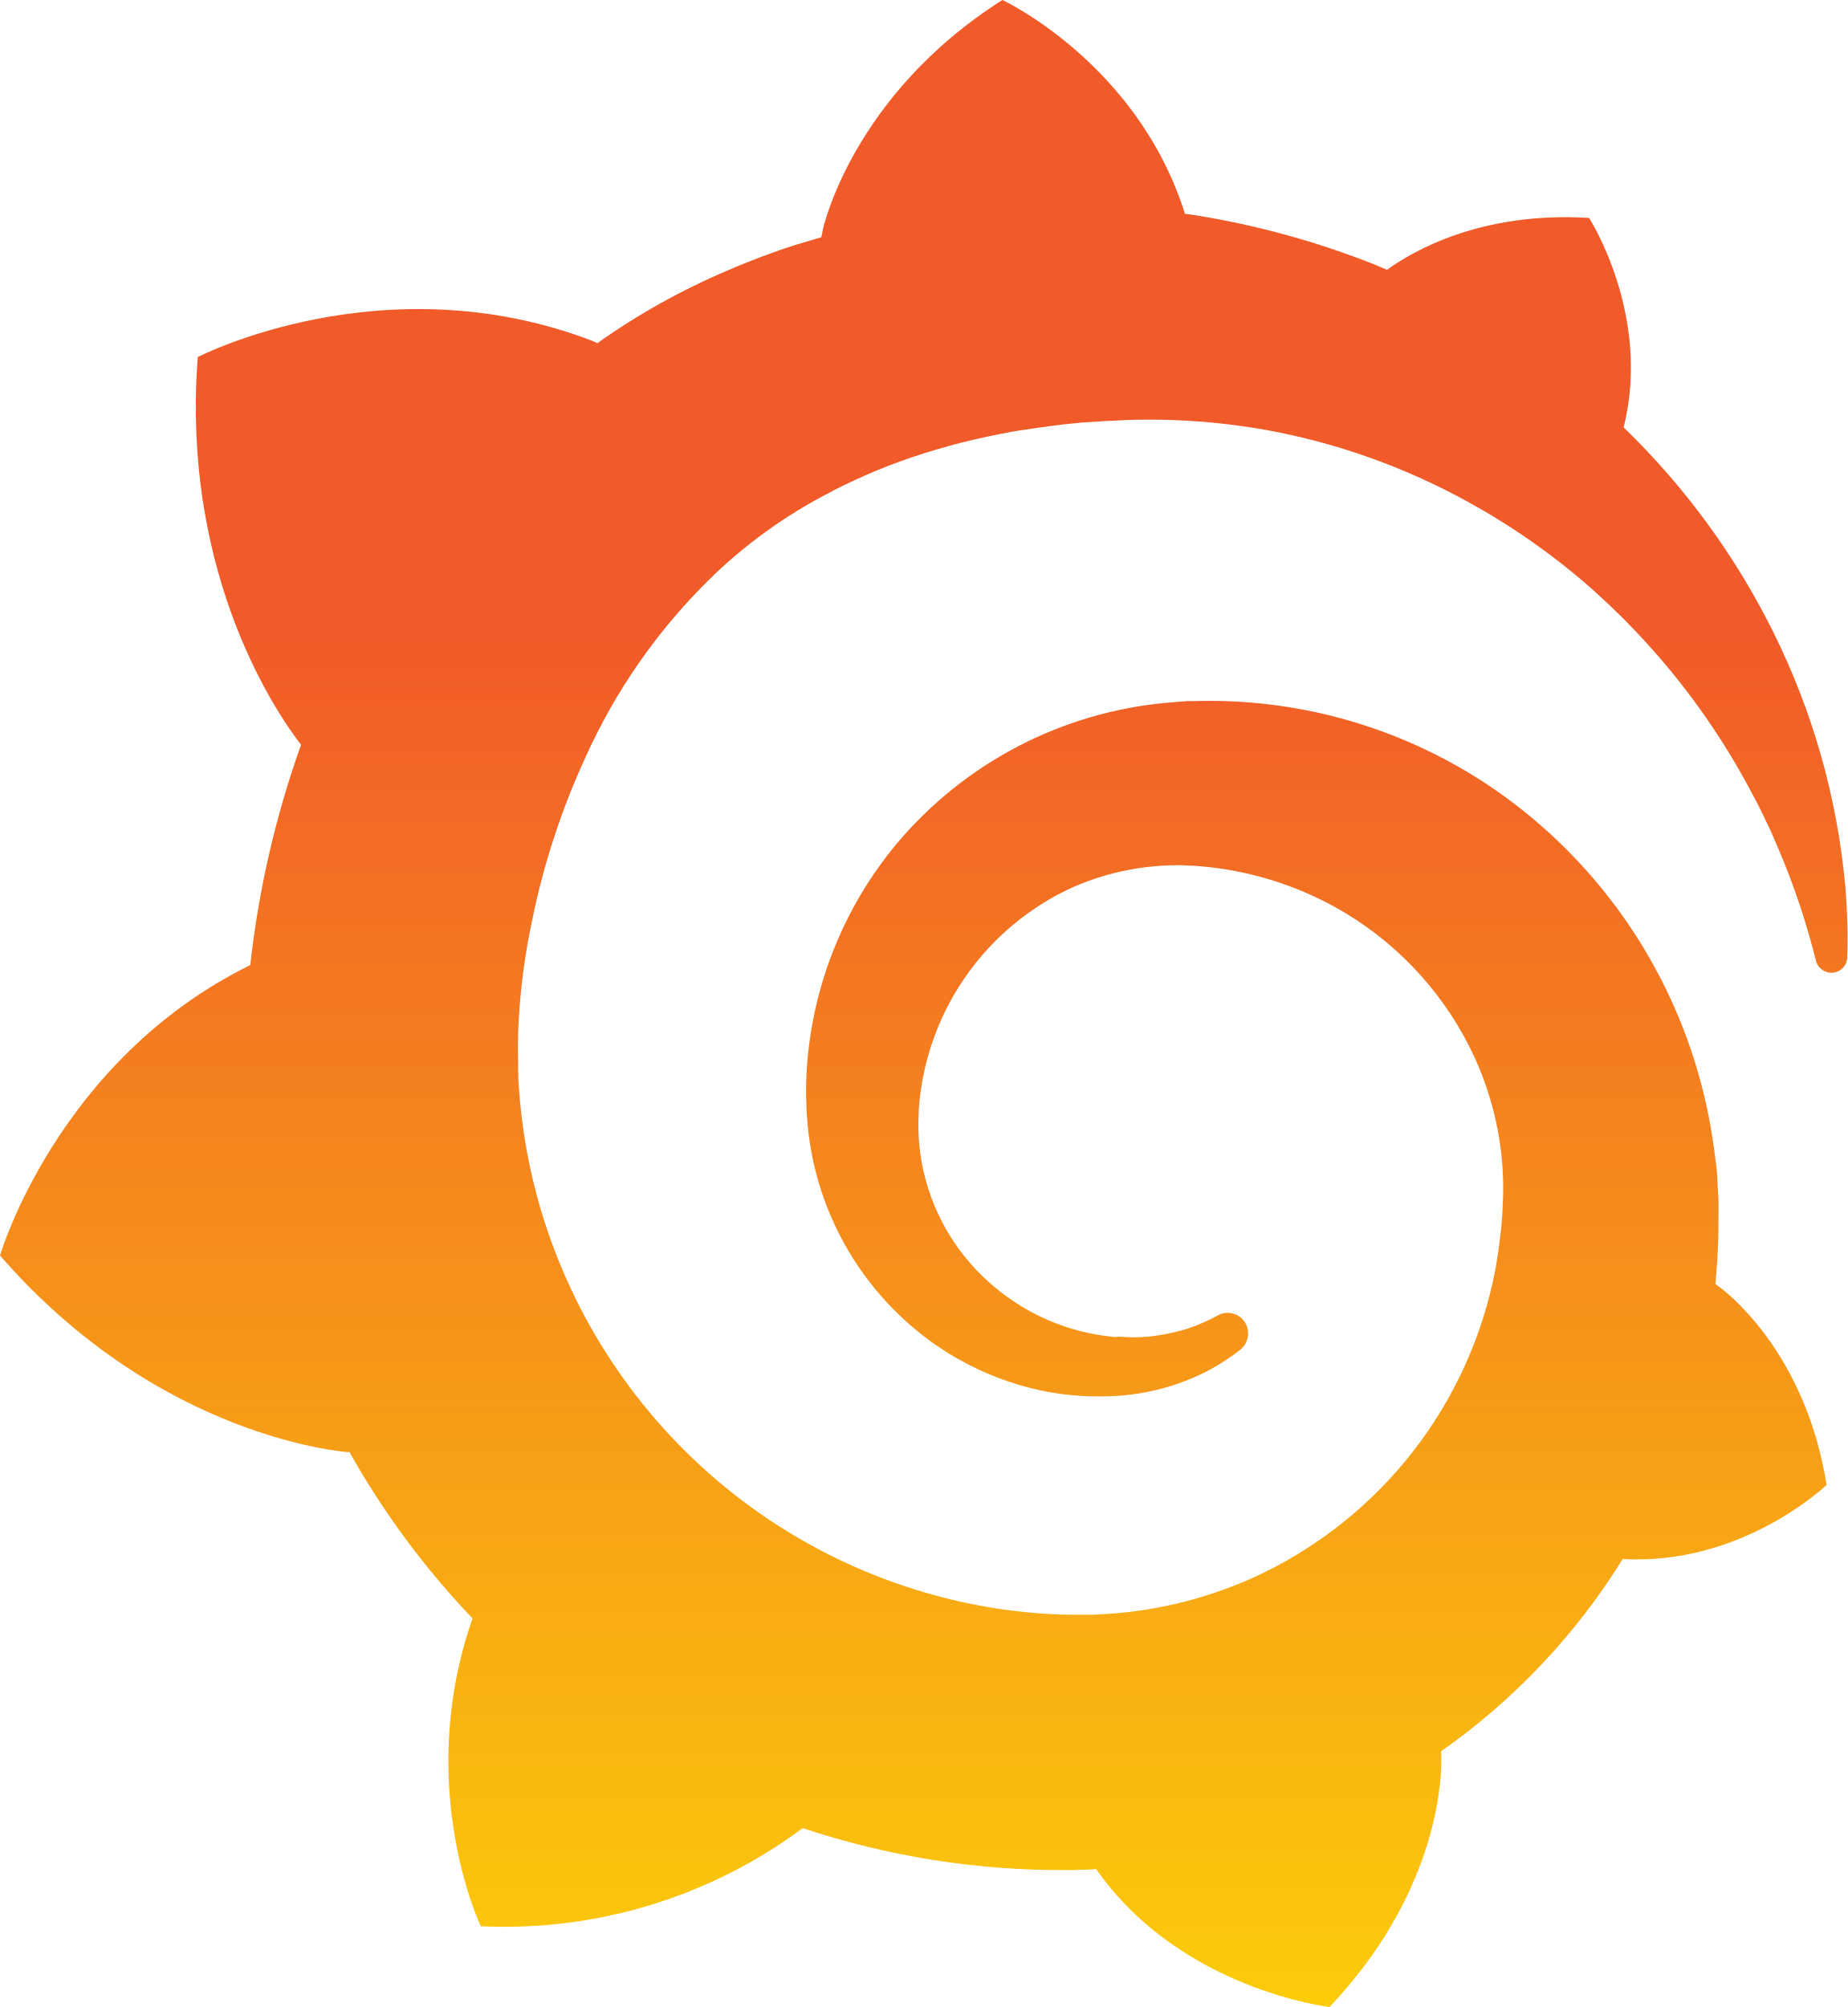
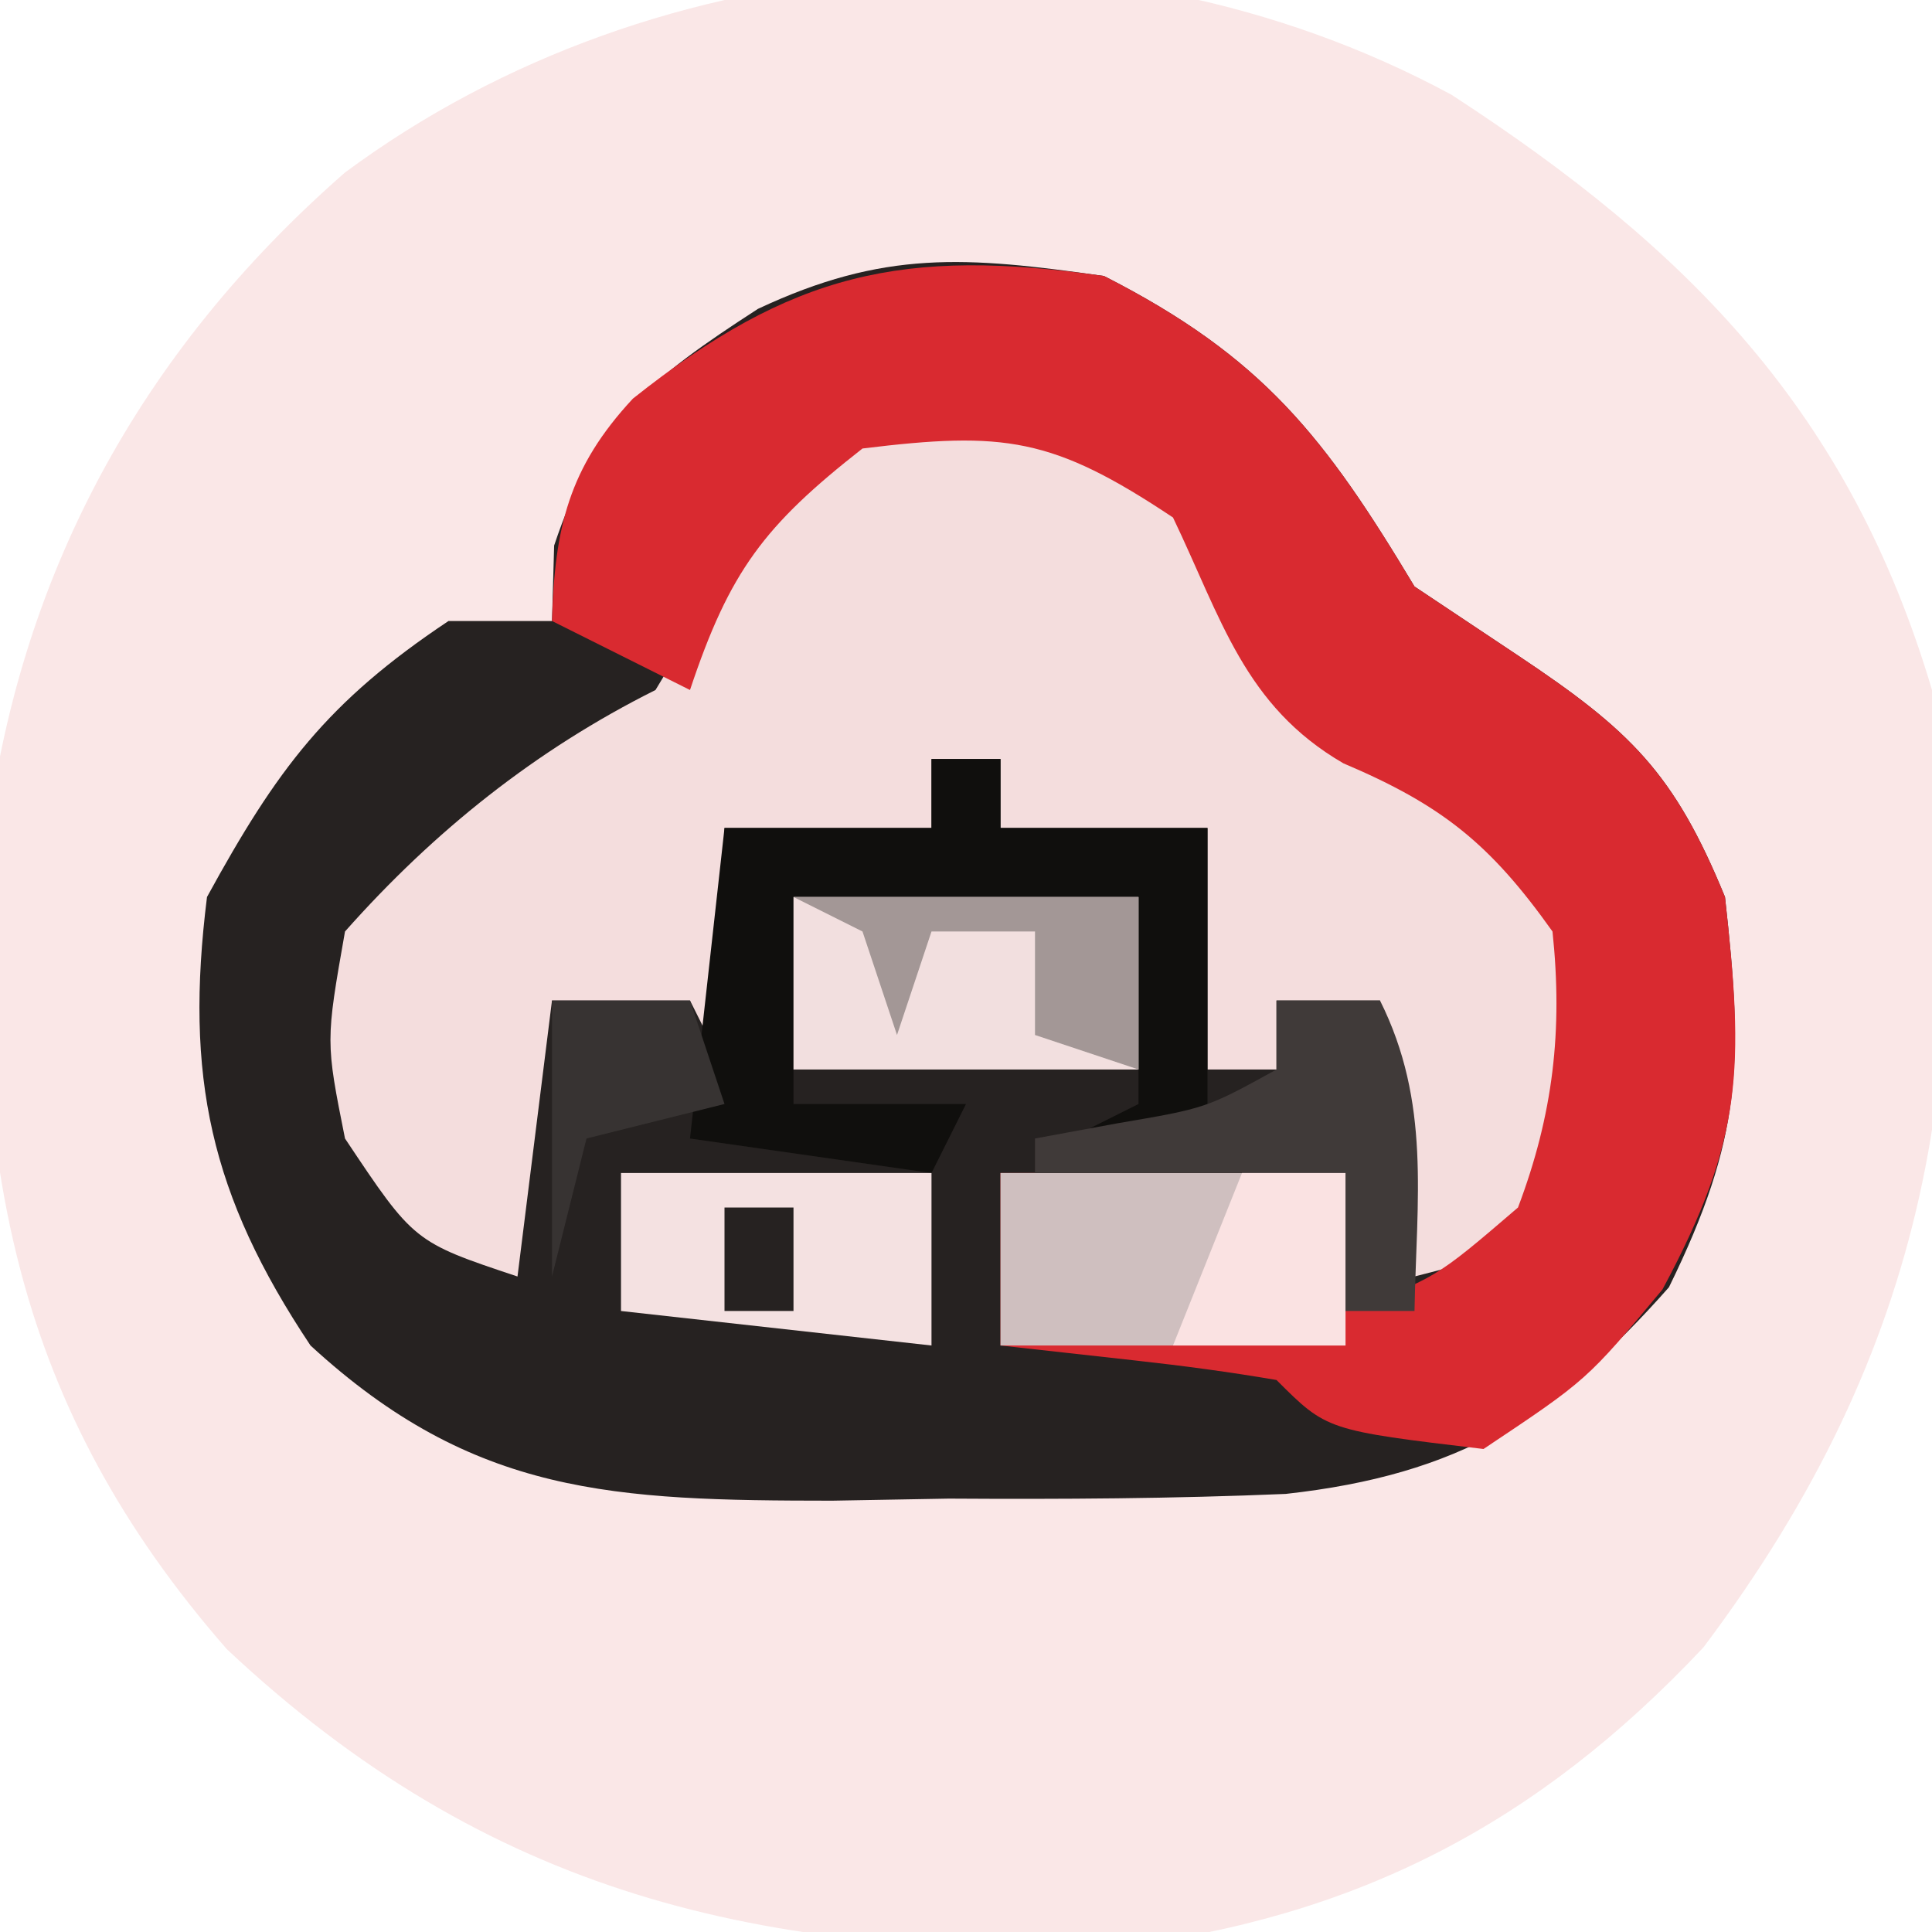
- <svg xmlns="http://www.w3.org/2000/svg" viewBox="0 0 85.12 92.46">
-   <defs>
-     <linearGradient id="a" gradientUnits="userSpaceOnUse" x1="42.56" y1="113.26" x2="42.56" y2="28.78">
-       <stop offset="0" stop-color="#FFF200" />
-       <stop offset="1" stop-color="#F15A29" />
-     </linearGradient>
-   </defs>
-   <path fill="url(#a)" d="M85.01 40.8a33.05 33.05 0 00-3.32-11.69 34.33 34.33 0 00-6.89-9.42c1.3-5.17-1.59-9.65-1.59-9.65-4.98-.31-8.14 1.54-9.31 2.39l-.59-.25a39.35 39.35 0 00-8.21-2.26l-.51-.07C52.41 2.9 46.18 0 46.18 0c-6.95 4.41-8.27 10.57-8.27 10.57l-.07.36-1.15.34c-.53.16-1.06.36-1.59.55-.53.21-1.06.41-1.58.64a31.81 31.81 0 00-6 3.35l-.24-.11c-9.62-3.68-18.17.75-18.17.75-.78 10.24 3.84 16.68 4.76 17.86a44.72 44.72 0 00-2.34 10.15C2.63 48.84 0 57.84 0 57.84c7.42 8.53 16.07 9.06 16.07 9.06l.02-.02a38.29 38.29 0 005.68 7.68c-2.71 7.74.38 14.18.38 14.18a23.03 23.03 0 0014.83-4.52 37.7 37.7 0 0012.19 1.93h.31l.21-.01.41-.01.4-.02.01.01c3.89 5.55 10.74 6.34 10.74 6.34 4.87-5.13 5.15-10.22 5.15-11.33v-.07-.15l-.01-.23a30.34 30.34 0 008.37-8.86c5.51.32 9.39-3.41 9.39-3.41-.91-5.74-4.18-8.54-4.87-9.07l-.07-.05a.61.61 0 01-.06-.05l-.12-.08.08-1.04c.04-.62.06-1.24.06-1.85v-.81-.16l-.02-.38-.03-.52a7.25 7.25 0 00-.09-.98l-.06-.48-.07-.47a23.94 23.94 0 00-7.83-14.37 23.17 23.17 0 00-15.69-5.81l-.41.01H54.73l-.17.01-.4.03-.45.04a18.4 18.4 0 00-12.4 6.49 18.02 18.02 0 00-4.14 10.35 14.54 14.54 0 00-.02 1.65l.01.35.05.63a13.93 13.93 0 005.97 10.16 13.6 13.6 0 003.76 1.79c1.27.38 2.54.54 3.74.53l.44-.01.24-.01.24-.01.38-.04.11-.01.12-.02.23-.03.43-.08.42-.09a10.46 10.46 0 002.26-.83c.45-.23.87-.5 1.26-.77l.33-.25a.96.96 0 00.15-1.35.94.94 0 00-1.19-.23l-.3.16c-.35.17-.71.32-1.09.45a9.54 9.54 0 01-1.83.37l-.32.02-.32.01-.31-.01-.39-.02h-.05l-.09.02-.17-.02-.35-.04a9.98 9.98 0 01-5.36-2.51 9.71 9.71 0 01-3.21-7.39l.02-.47v-.09l.01-.12.02-.23a12.18 12.18 0 016.94-9.8 12.02 12.02 0 014.87-1.07h.23l.27.01.17.01h.1l.27.02a15.57 15.57 0 016.3 1.89 15.18 15.18 0 016.17 6.4 14.52 14.52 0 011.53 5.45l.02.29.01.29.01.29v.52l-.01.28-.03.67a24.8 24.8 0 01-.31 2.46 19.65 19.65 0 01-11.12 14.22 19.46 19.46 0 01-7.28 1.72l-.15.01h-1.02-.09a25.45 25.45 0 01-6.61-1.02 26.1 26.1 0 01-18.72-23.19l-.02-.32-.01-.08V49.57l-.01-.28v-.37l-.01-.4v-.08-.19l.01-.63a29.56 29.56 0 01.65-5.24 34.3 34.3 0 012.46-7.51 27.12 27.12 0 015.61-8.09 22.83 22.83 0 015.69-4.12c.34-.19.7-.35 1.05-.52l.53-.24.54-.23c.72-.3 1.46-.56 2.21-.8l.56-.17.57-.16c.38-.11.76-.2 1.14-.29l.58-.13.58-.12.58-.11.29-.05.29-.04.59-.09.66-.09.65-.08.41-.04.28-.03.14-.01.16-.01.66-.04.33-.02H51.17l.14-.01.56-.03a30.82 30.82 0 016.58.48 30.5 30.5 0 017.89 2.62 31.8 31.8 0 016.44 4.2l.35.3.34.3.66.61.64.62.61.63a33.4 33.4 0 015.43 7.62l.16.3.15.3.29.6c.09.2.19.39.27.59l.25.58a34.09 34.09 0 011.73 5.16c.09.35.42.58.78.55a.72.72 0 00.66-.71c.04-.95.01-2.05-.09-3.3z" />
+ <svg xmlns="http://www.w3.org/2000/svg" version="1.1" width="56" height="56">
+   <path d="M0 0 C6.866 4.466 11.532 9.191 13.922 17.25 C15.239 28.089 13.829 36.315 7.297 45 C2.495 50.111 -2.768 52.848 -9.742 53.695 C-20.003 54.004 -27.928 52.168 -35.504 45.051 C-41.663 38.005 -42.839 31.024 -42.496 21.809 C-41.576 13.975 -38.028 7.451 -32.078 2.25 C-22.974 -4.497 -10.033 -5.431 0 0 Z " fill="#FAE7E7" transform="translate(42.07812,2.75)" />
+   <path d="M0 0 C4.616 2.351 6.405 4.675 9 9 C9.99 9.66 10.98 10.32 12 11 C15.257 13.171 16.527 14.4 18 18 C18.532 22.788 18.498 24.985 16.375 29.312 C13.095 33.025 10.28 34.748 5.267 35.302 C2.006 35.44 -1.236 35.458 -4.5 35.438 C-5.615 35.457 -6.73 35.477 -7.879 35.498 C-14.194 35.494 -18.265 35.355 -23 31 C-25.91 26.634 -26.651 23.205 -26 18 C-23.973 14.296 -22.52 12.346 -19 10 C-18.01 10 -17.02 10 -16 10 C-15.979 9.278 -15.959 8.556 -15.938 7.812 C-14.739 4.216 -13.16 2.979 -10.031 0.953 C-6.386 -0.757 -4.009 -0.573 0 0 Z " fill="#262221" transform="translate(32,8)" />
+   <path d="M0 0 C3.105 1.906 4.676 3.114 5.938 6.562 C7.437 10.002 9.676 10.476 13 12 C15.427 15.641 15.174 17.052 14.559 21.191 C14 23 14 23 11.938 24.5 C11.298 24.665 10.659 24.83 10 25 C9.67 22.36 9.34 19.72 9 17 C8.01 17 7.02 17 6 17 C6 17.66 6 18.32 6 19 C5.34 19 4.68 19 4 19 C4 16.69 4 14.38 4 12 C2.02 12 0.04 12 -2 12 C-2 11.34 -2 10.68 -2 10 C-2.66 10 -3.32 10 -4 10 C-4 10.66 -4 11.32 -4 12 C-5.98 12 -7.96 12 -10 12 C-10 14.31 -10 16.62 -10 19 C-10.33 18.34 -10.66 17.68 -11 17 C-12.32 17 -13.64 17 -15 17 C-15.33 19.64 -15.66 22.28 -16 25 C-19 24 -19 24 -21 21 C-21.562 18.188 -21.562 18.188 -21 15 C-18.423 12.093 -15.476 9.738 -12 8 C-10.994 6.337 -9.994 4.67 -9 3 C-6.452 -0.519 -4.216 -0.59 0 0 Z " fill="#F4DDDD" transform="translate(31,12)" />
+   <path d="M0 0 C4.616 2.351 6.405 4.675 9 9 C9.99 9.66 10.98 10.32 12 11 C15.257 13.171 16.527 14.4 18 18 C18.548 22.929 18.543 24.989 16.188 29.375 C14 32 14 32 11 34 C6.459 33.459 6.459 33.459 5 32 C3.653 31.769 2.296 31.588 0.938 31.438 C-0.362 31.293 -1.661 31.149 -3 31 C-3 29.35 -3 27.7 -3 26 C0.3 26 3.6 26 7 26 C7 27.32 7 28.64 7 30 C9.593 29.065 9.593 29.065 12 27 C13.021 24.299 13.301 21.87 13 19 C11.192 16.455 9.795 15.337 6.938 14.125 C4.067 12.458 3.406 9.935 2 7 C-1.491 4.673 -2.892 4.497 -7 5 C-9.848 7.232 -10.85 8.55 -12 12 C-13.32 11.34 -14.64 10.68 -16 10 C-15.923 7.298 -15.52 5.559 -13.656 3.555 C-9.052 -0.107 -5.812 -0.83 0 0 Z " fill="#D92A30" transform="translate(32,8)" />
+   <path d="M0 0 C0.66 0 1.32 0 2 0 C2 0.66 2 1.32 2 2 C3.98 2 5.96 2 8 2 C8 4.64 8 7.28 8 10 C8.66 10.33 9.32 10.66 10 11 C8.02 11 6.04 11 4 11 C4.66 10.67 5.32 10.34 6 10 C6 8.02 6 6.04 6 4 C2.7 4 -0.6 4 -4 4 C-4 5.98 -4 7.96 -4 10 C-2.35 10 -0.7 10 1 10 C0.67 10.66 0.34 11.32 0 12 C-2.31 11.67 -4.62 11.34 -7 11 C-6.67 8.03 -6.34 5.06 -6 2 C-4.02 2 -2.04 2 0 2 C0 1.34 0 0.68 0 0 Z " fill="#100F0D" transform="translate(27,22)" />
+   <path d="M0 0 C3.3 0 6.6 0 10 0 C10 1.65 10 3.3 10 5 C6.7 5 3.4 5 0 5 C0 3.35 0 1.7 0 0 Z " fill="#CFBFBF" transform="translate(29,34)" />
+   <path d="M0 0 C3.3 0 6.6 0 10 0 C10 1.65 10 3.3 10 5 C6.7 5 3.4 5 0 5 C0 3.35 0 1.7 0 0 Z " fill="#F2DFDF" transform="translate(23,26)" />
+   <path d="M0 0 C2.97 0 5.94 0 9 0 C9 1.65 9 3.3 9 5 C6.03 4.67 3.06 4.34 0 4 C0 2.68 0 1.36 0 0 Z M3 1 C3 1.99 3 2.98 3 4 C3.66 4 4.32 4 5 4 C5 3.01 5 2.02 5 1 C4.34 1 3.68 1 3 1 Z " fill="#F4E1E1" transform="translate(18,34)" />
+   <path d="M0 0 C0.99 0 1.98 0 3 0 C4.478 2.957 4.06 5.742 4 9 C3.34 9 2.68 9 2 9 C2 7.68 2 6.36 2 5 C-0.97 5 -3.94 5 -7 5 C-7 4.67 -7 4.34 -7 4 C-6.216 3.856 -5.433 3.711 -4.625 3.562 C-2.036 3.122 -2.036 3.122 0 2 C0 1.34 0 0.68 0 0 Z " fill="#403A39" transform="translate(37,29)" />
+   <path d="M0 0 C3.3 0 6.6 0 10 0 C10 1.65 10 3.3 10 5 C9.01 4.67 8.02 4.34 7 4 C7 3.01 7 2.02 7 1 C6.01 1 5.02 1 4 1 C3.67 1.99 3.34 2.98 3 4 C2.67 3.01 2.34 2.02 2 1 C1.34 0.67 0.68 0.34 0 0 Z " fill="#A39796" transform="translate(23,26)" />
+   <path d="M0 0 C1.32 0 2.64 0 4 0 C4.33 0.99 4.66 1.98 5 3 C3.68 3.33 2.36 3.66 1 4 C0.67 5.32 0.34 6.64 0 8 C0 5.36 0 2.72 0 0 Z " fill="#373332" transform="translate(16,29)" />
+   <path d="M0 0 C0.99 0 1.98 0 3 0 C3 1.65 3 3.3 3 5 C1.35 5 -0.3 5 -2 5 C-1.34 3.35 -0.68 1.7 0 0 Z " fill="#FAE2E2" transform="translate(36,34)" />
</svg>
